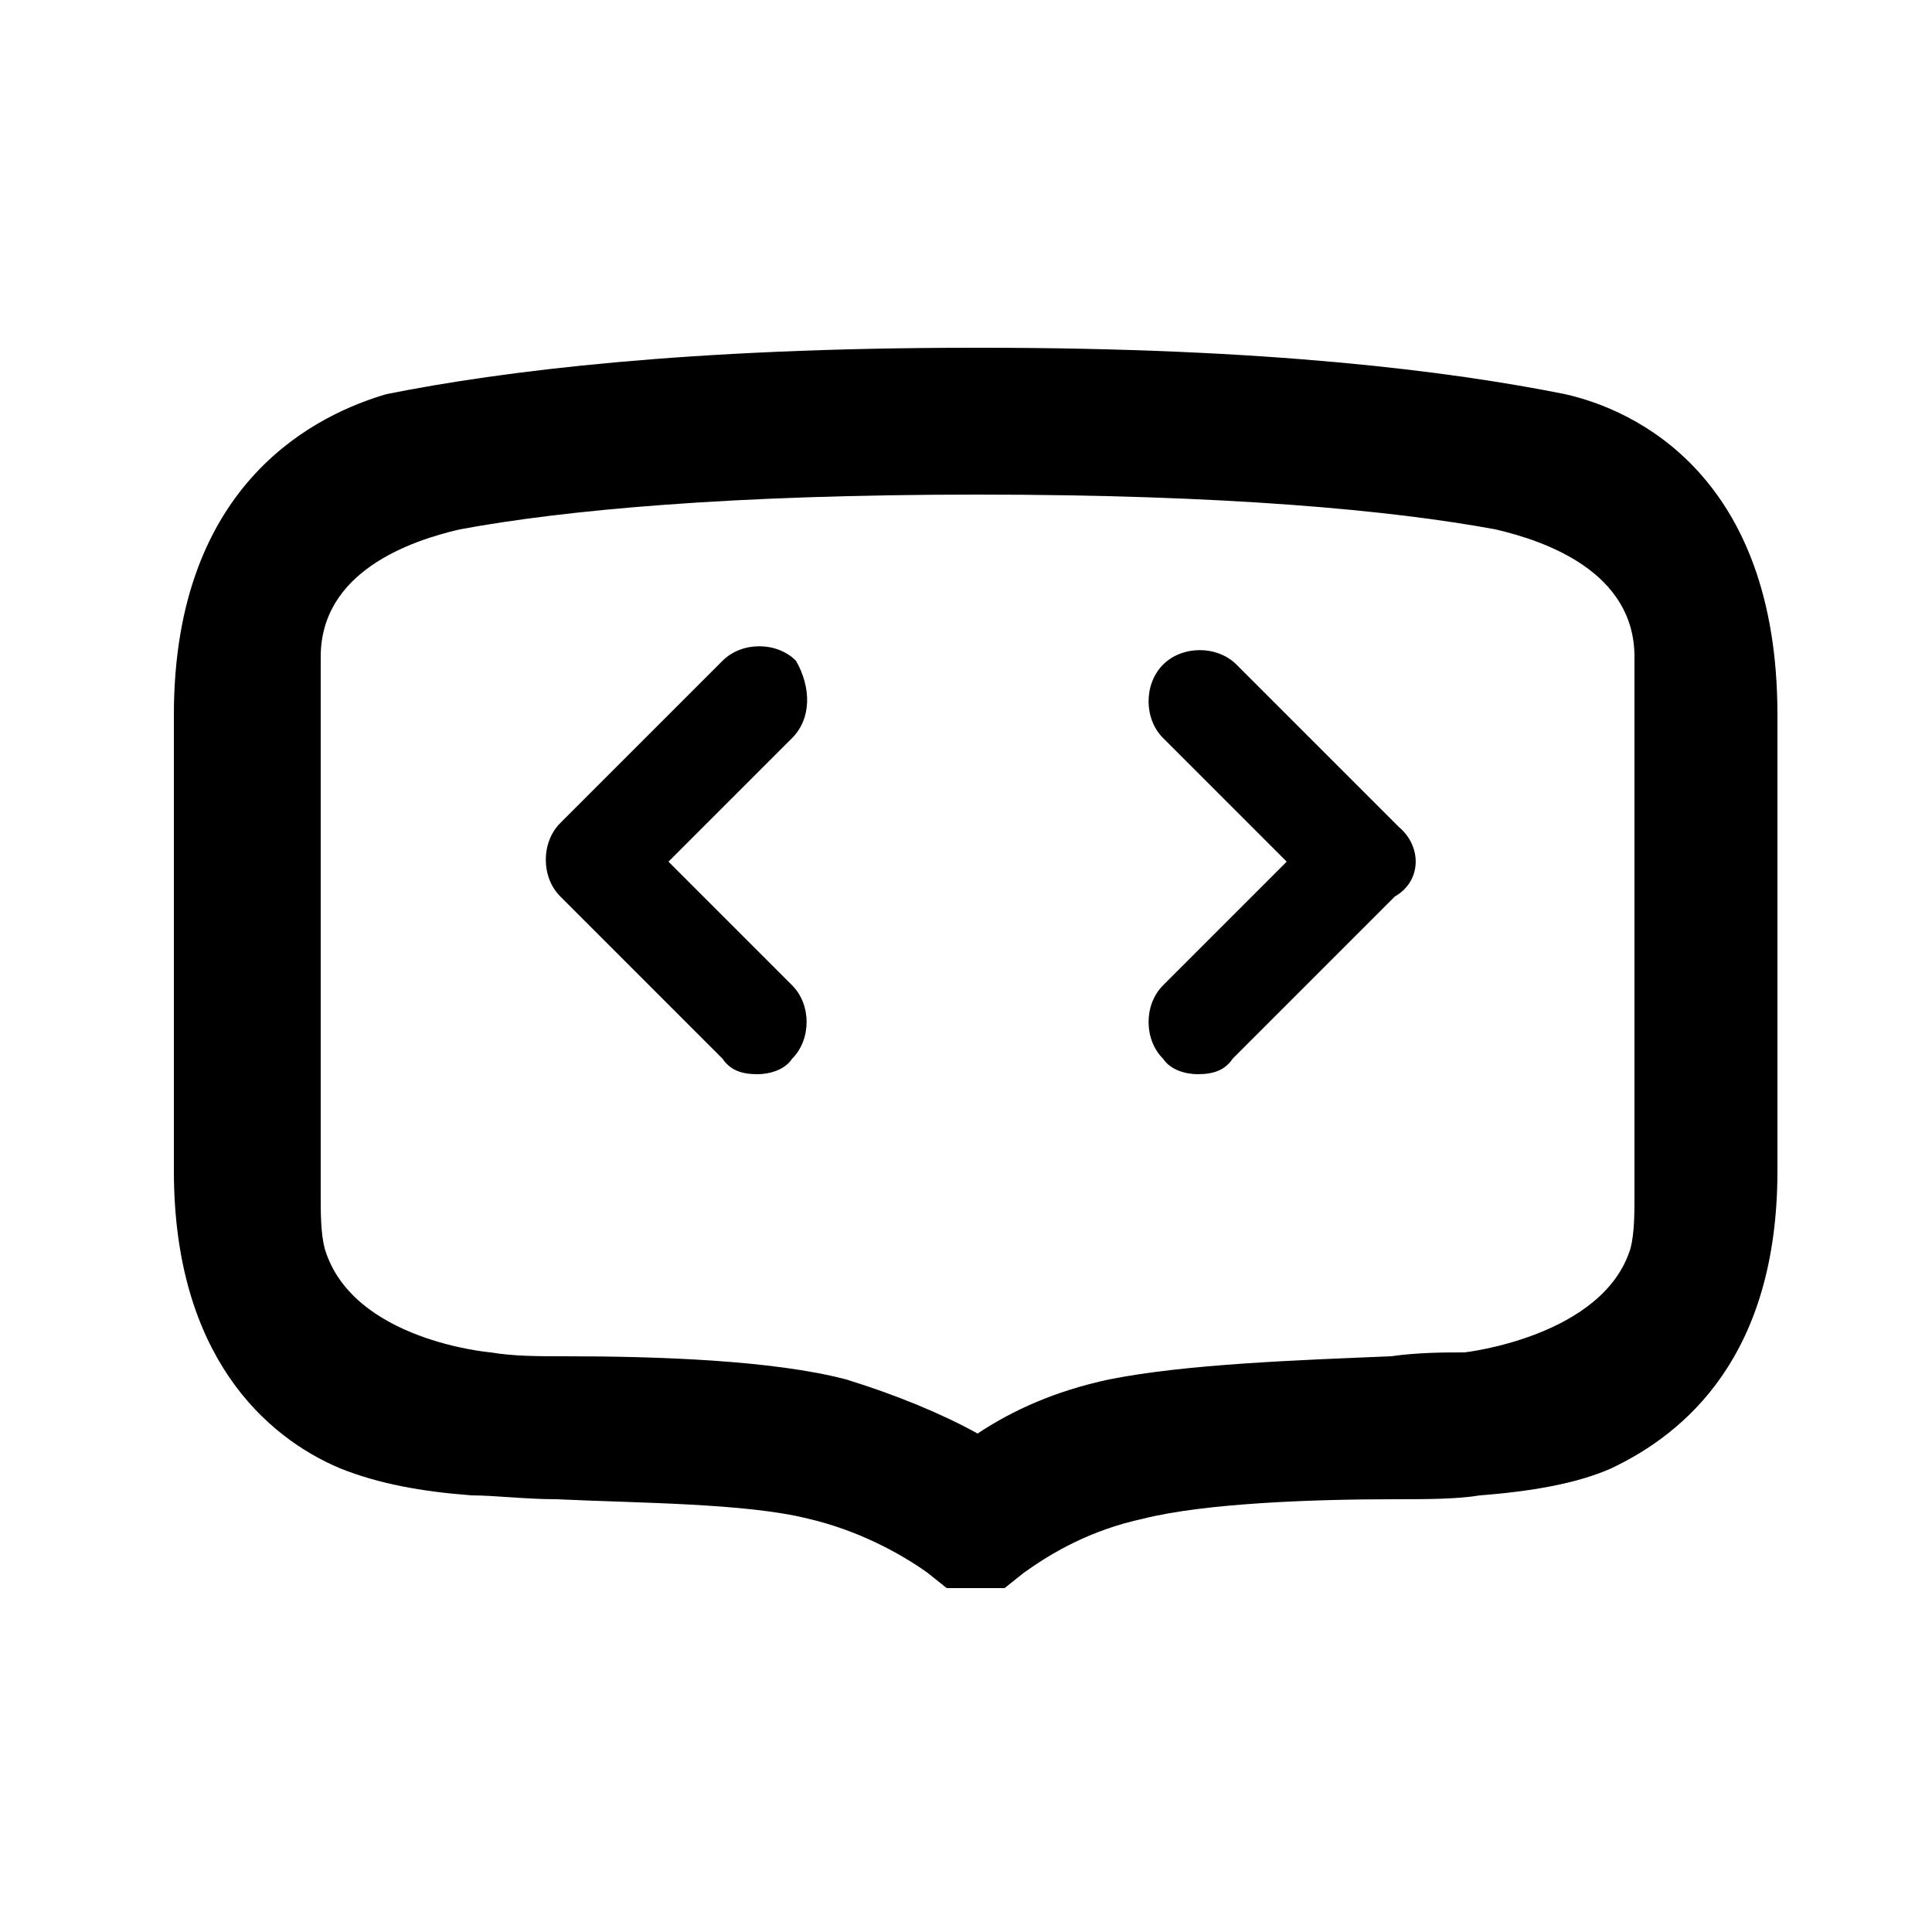
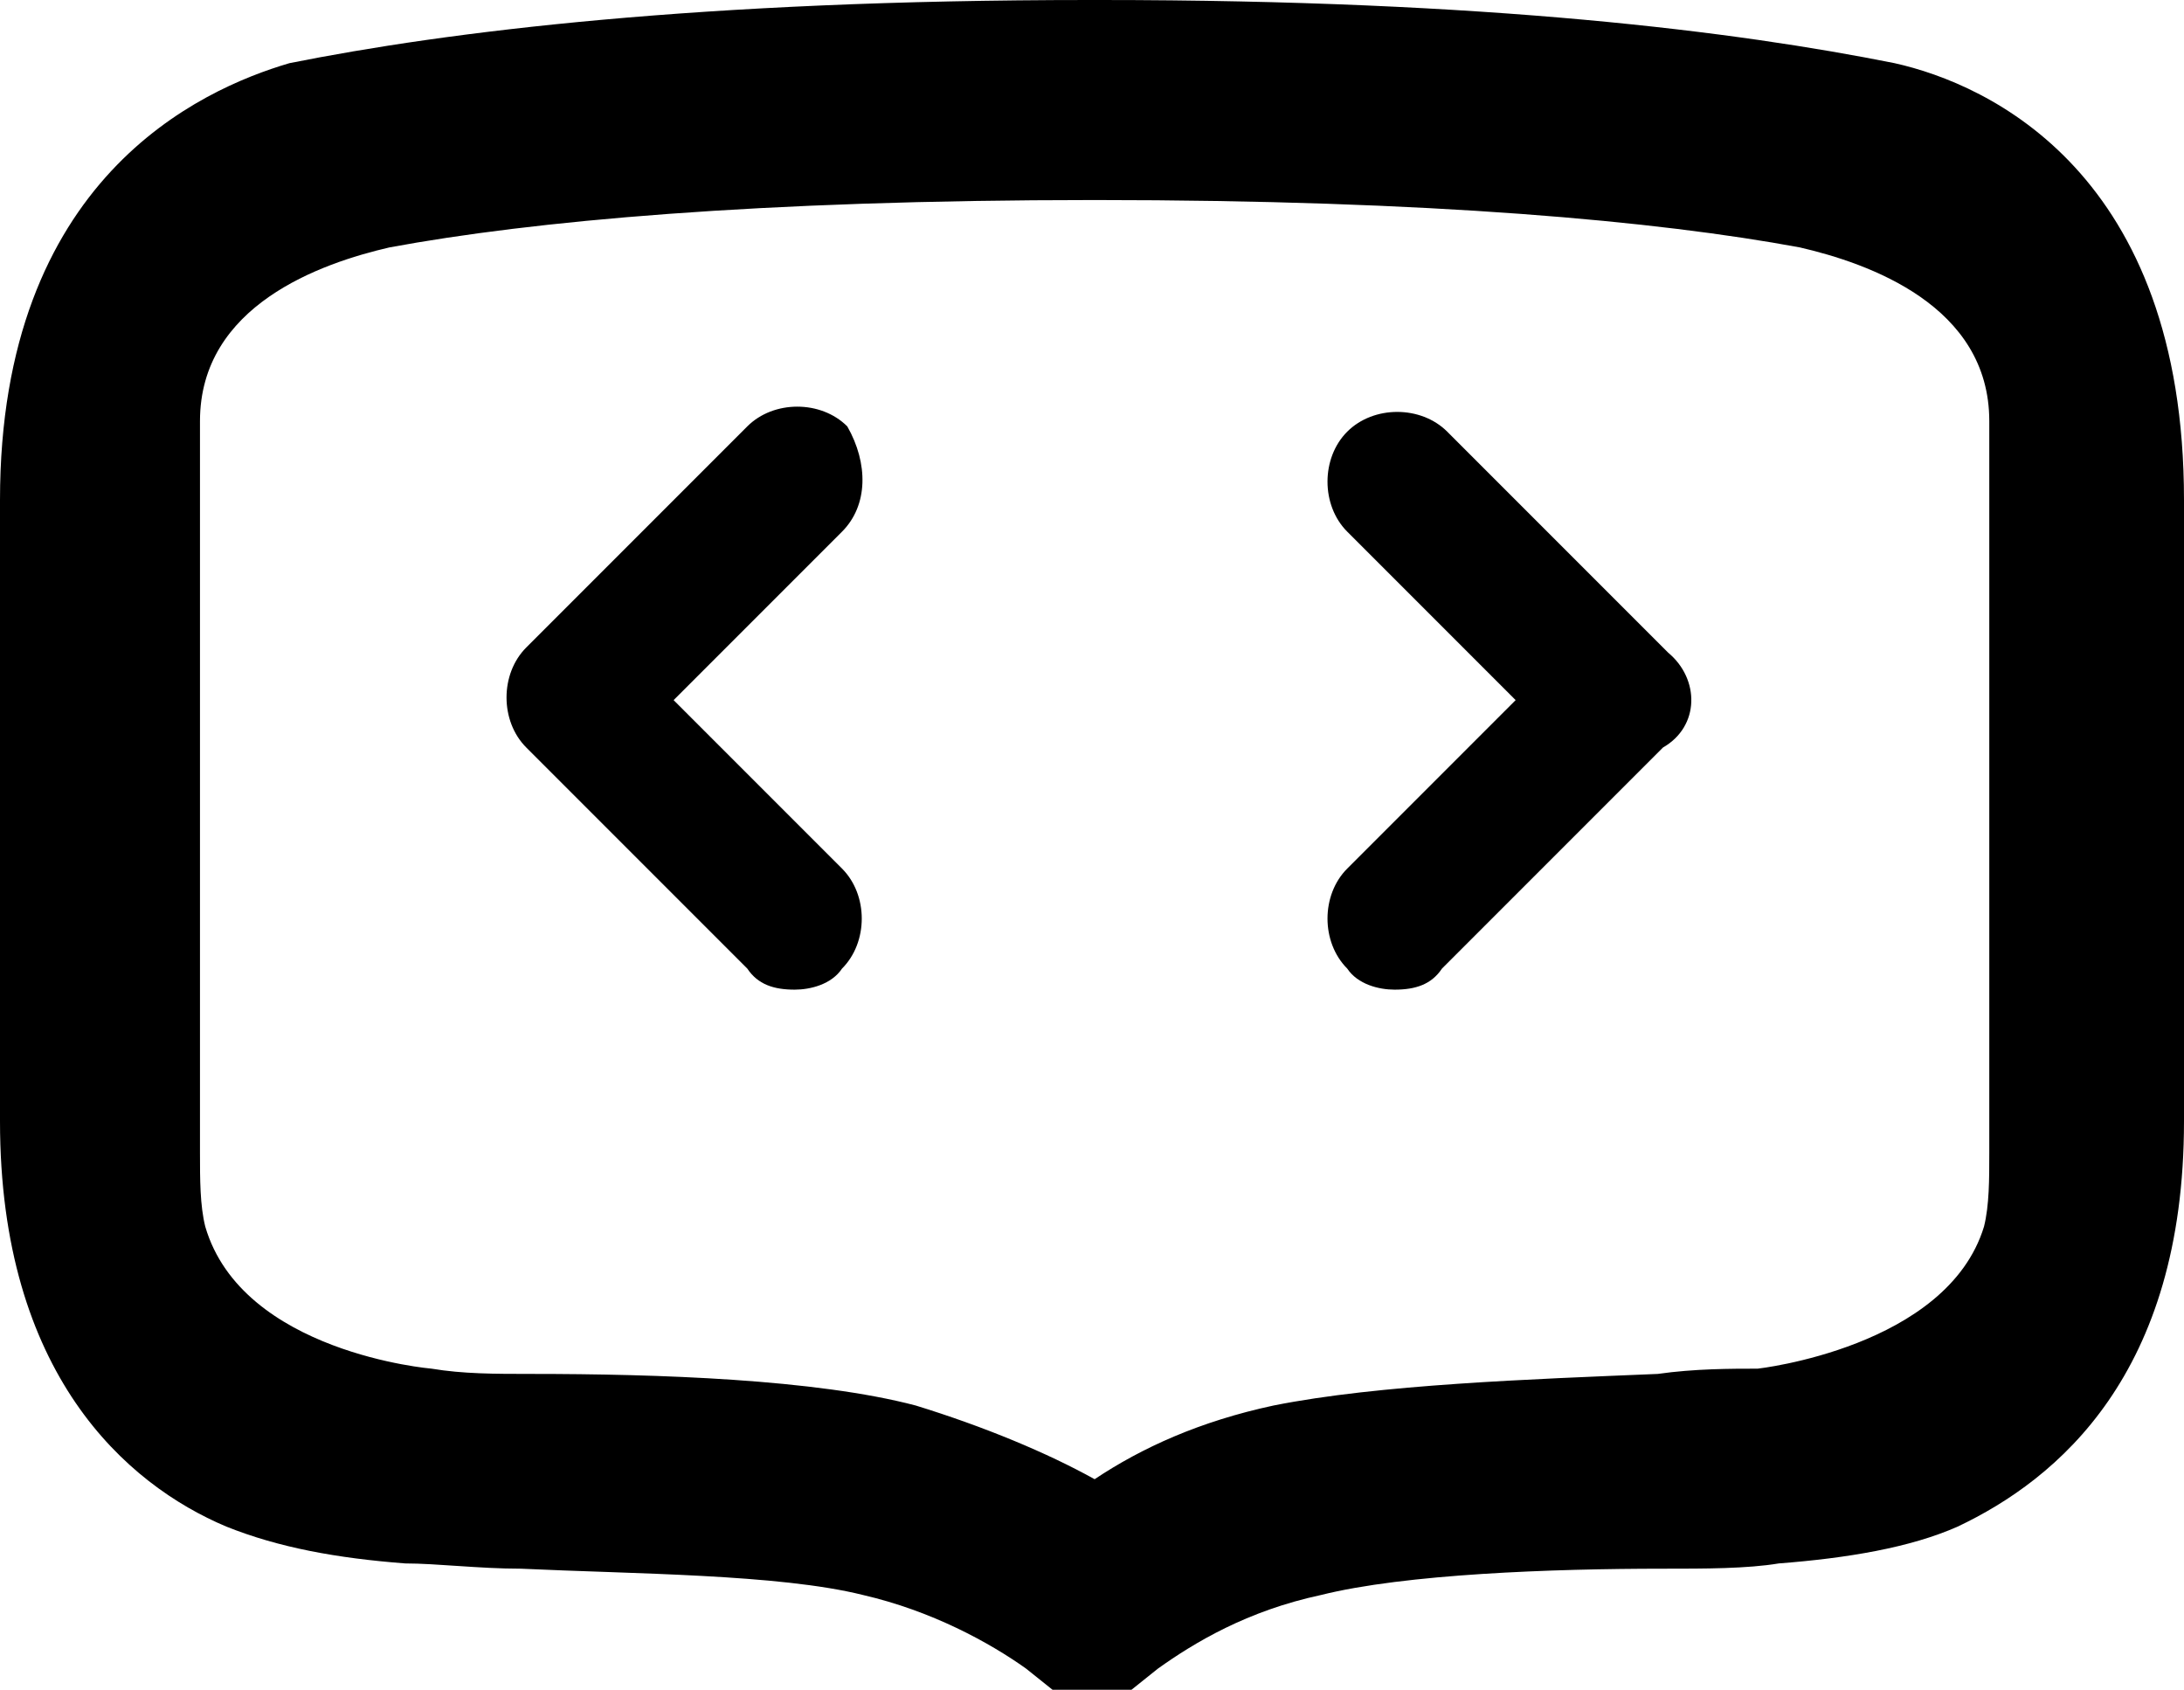
- <svg xmlns="http://www.w3.org/2000/svg" version="1.1" id="Calque_1" x="0px" y="0px" viewBox="0 0 50 50" style="enable-background:new 0 0 50 50;" xml:space="preserve">
+ <svg xmlns="http://www.w3.org/2000/svg" version="1.1" id="Calque_1" x="0px" y="0px" viewBox="0 0 41.5 32.1" style="enable-background:new 0 0 41.5 32.1;" xml:space="preserve">
  <g>
    <g>
      <g>
        <g>
-           <path d="M40.5,10.2C37.5,9.6,32.8,9,25.4,9v0c0,0-0.1,0-0.1,0c0,0-0.1,0-0.1,0v0C17.8,9,13,9.6,10,10.2      c-1.7,0.5-5.5,2.2-5.5,8.3v11.8c0,4.8,2.4,6.9,4.3,7.7c1,0.4,2.1,0.6,3.4,0.7c0.6,0,1.4,0.1,2.2,0.1c2.1,0.1,4.9,0.1,6.5,0.5      c1.3,0.3,2.4,0.9,3.1,1.4l0.5,0.4h0.7H26l0.5-0.4c0.7-0.5,1.7-1.1,3.1-1.4c1.6-0.4,4.4-0.5,6.5-0.5c0.8,0,1.6,0,2.2-0.1      c1.3-0.1,2.5-0.3,3.4-0.7c1.9-0.9,4.3-2.9,4.3-7.7V18.5C46,12.3,42.3,10.6,40.5,10.2z M42.3,17.7v13.2c0,0.5,0,1-0.1,1.4      c-0.7,2.3-4.3,2.7-4.3,2.7s0,0,0,0c-0.5,0-1.2,0-1.9,0.1c-2.4,0.1-5.3,0.2-7.3,0.6c-1.4,0.3-2.5,0.8-3.4,1.4      c-0.9-0.5-2.1-1-3.4-1.4c-1.9-0.5-4.9-0.6-7.3-0.6c-0.7,0-1.3,0-1.9-0.1c0,0,0,0,0,0s-3.6-0.3-4.3-2.7c-0.1-0.4-0.1-0.9-0.1-1.4      V17.7V17c0-2.2,2.3-3,3.6-3.3c2.7-0.5,7-0.9,13.4-0.9c6.4,0,10.7,0.4,13.4,0.9c1.3,0.3,3.6,1.1,3.6,3.3V17.7z" />
+           <path d="M36,1.2C33,0.6,28.3,0,20.9,0l0,0h-0.1h-0.1l0,0C13.3,0,8.5,0.6,5.5,1.2C3.8,1.7,0,3.4,0,9.5v11.8      c0,4.8,2.4,6.9,4.3,7.7c1,0.4,2.1,0.6,3.4,0.7c0.6,0,1.4,0.1,2.2,0.1c2.1,0.1,4.9,0.1,6.5,0.5c1.3,0.3,2.4,0.9,3.1,1.4l0.5,0.4      h0.7h0.8l0.5-0.4c0.7-0.5,1.7-1.1,3.1-1.4c1.6-0.4,4.4-0.5,6.5-0.5c0.8,0,1.6,0,2.2-0.1c1.3-0.1,2.5-0.3,3.4-0.7      c1.9-0.9,4.3-2.9,4.3-7.7V9.5C41.5,3.3,37.8,1.6,36,1.2z M37.8,8.7v13.2c0,0.5,0,1-0.1,1.4C37,25.6,33.4,26,33.4,26l0,0      c-0.5,0-1.2,0-1.9,0.1c-2.4,0.1-5.3,0.2-7.3,0.6c-1.4,0.3-2.5,0.8-3.4,1.4c-0.9-0.5-2.1-1-3.4-1.4c-1.9-0.5-4.9-0.6-7.3-0.6      c-0.7,0-1.3,0-1.9-0.1l0,0c0,0-3.6-0.3-4.3-2.7c-0.1-0.4-0.1-0.9-0.1-1.4V8.7V8c0-2.2,2.3-3,3.6-3.3c2.7-0.5,7-0.9,13.4-0.9      s10.7,0.4,13.4,0.9C35.5,5,37.8,5.8,37.8,8V8.7z" />
        </g>
      </g>
-       <path d="M20.5,19.1l-3.2,3.2l3.2,3.2c0.5,0.5,0.5,1.4,0,1.9c-0.2,0.3-0.6,0.4-0.9,0.4c-0.4,0-0.7-0.1-0.9-0.4l-4.2-4.2    c-0.5-0.5-0.5-1.4,0-1.9l4.2-4.2c0.5-0.5,1.4-0.5,1.9,0C21,17.8,21,18.6,20.5,19.1z M36.2,21.4l-4.2-4.2c-0.5-0.5-1.4-0.5-1.9,0    c-0.5,0.5-0.5,1.4,0,1.9l3.2,3.2l-3.2,3.2c-0.5,0.5-0.5,1.4,0,1.9c0.2,0.3,0.6,0.4,0.9,0.4c0.4,0,0.7-0.1,0.9-0.4l4.2-4.2    C36.8,22.8,36.8,21.9,36.2,21.4z" />
+       <path d="M16,10.1l-3.2,3.2l3.2,3.2c0.5,0.5,0.5,1.4,0,1.9c-0.2,0.3-0.6,0.4-0.9,0.4c-0.4,0-0.7-0.1-0.9-0.4L10,14.2    c-0.5-0.5-0.5-1.4,0-1.9l4.2-4.2c0.5-0.5,1.4-0.5,1.9,0C16.5,8.8,16.5,9.6,16,10.1z M31.7,12.4l-4.2-4.2c-0.5-0.5-1.4-0.5-1.9,0    s-0.5,1.4,0,1.9l3.2,3.2l-3.2,3.2c-0.5,0.5-0.5,1.4,0,1.9c0.2,0.3,0.6,0.4,0.9,0.4c0.4,0,0.7-0.1,0.9-0.4l4.2-4.2    C32.3,13.8,32.3,12.9,31.7,12.4z" />
    </g>
  </g>
</svg>
